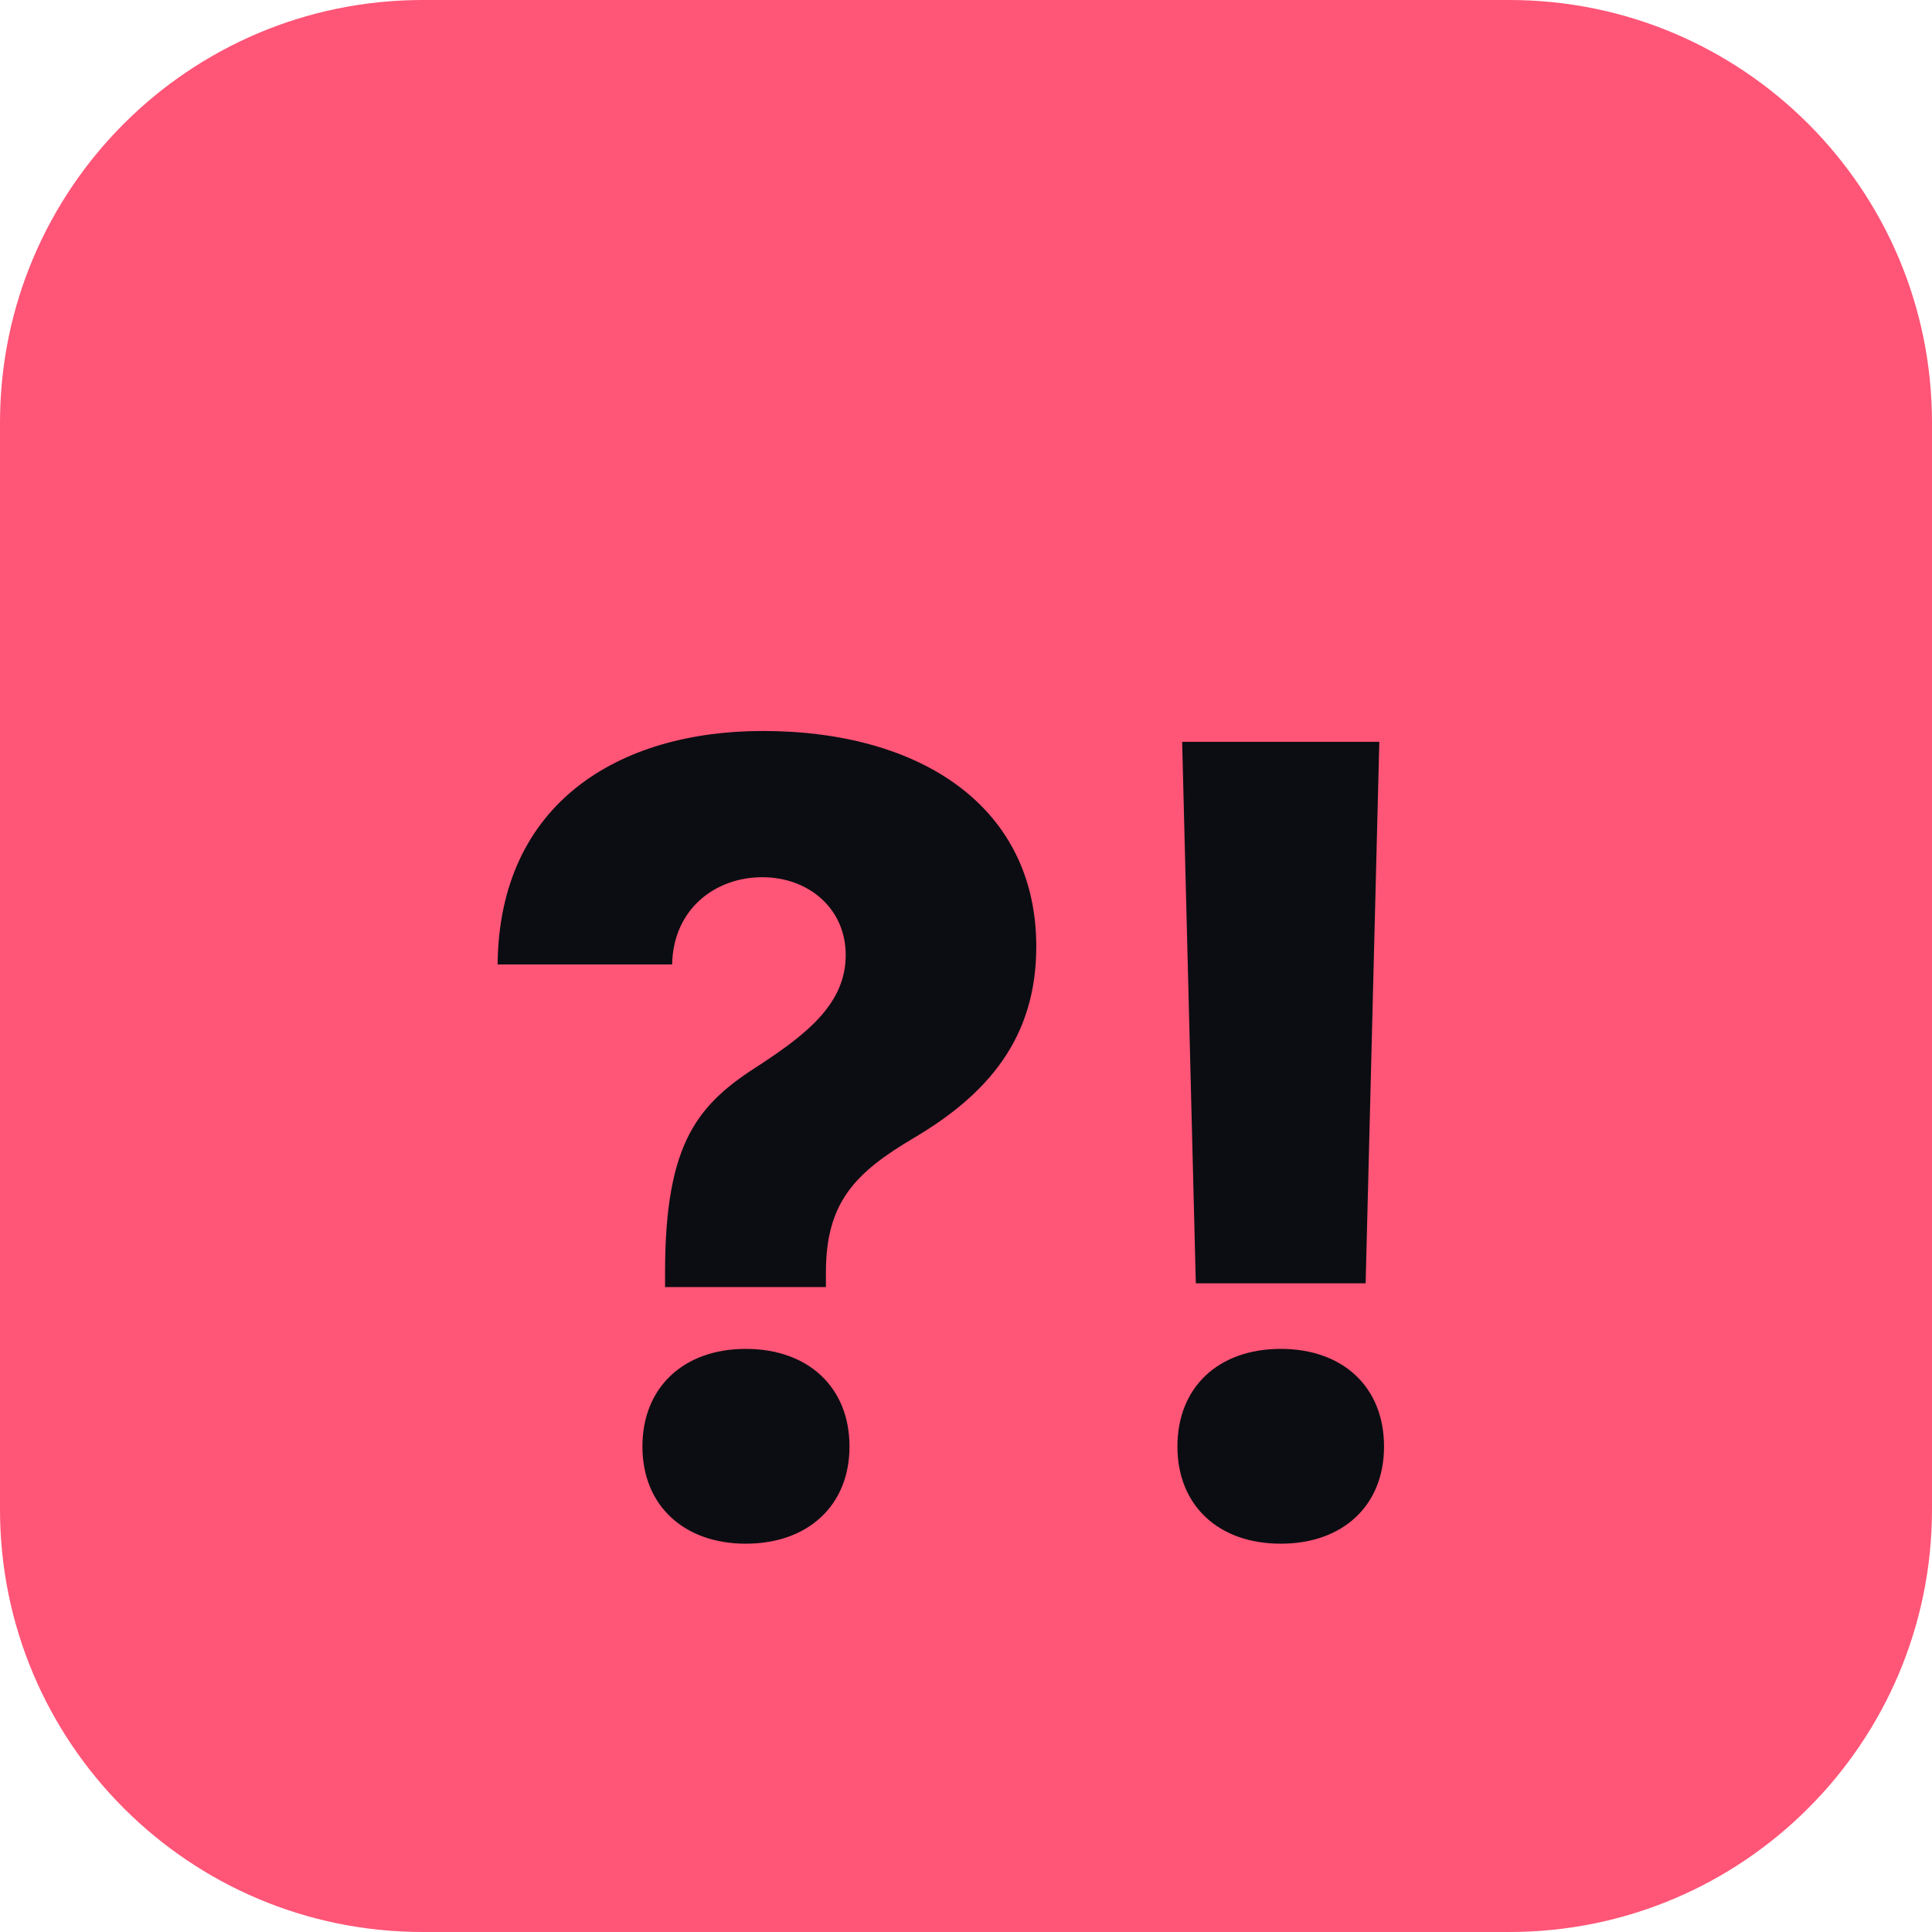
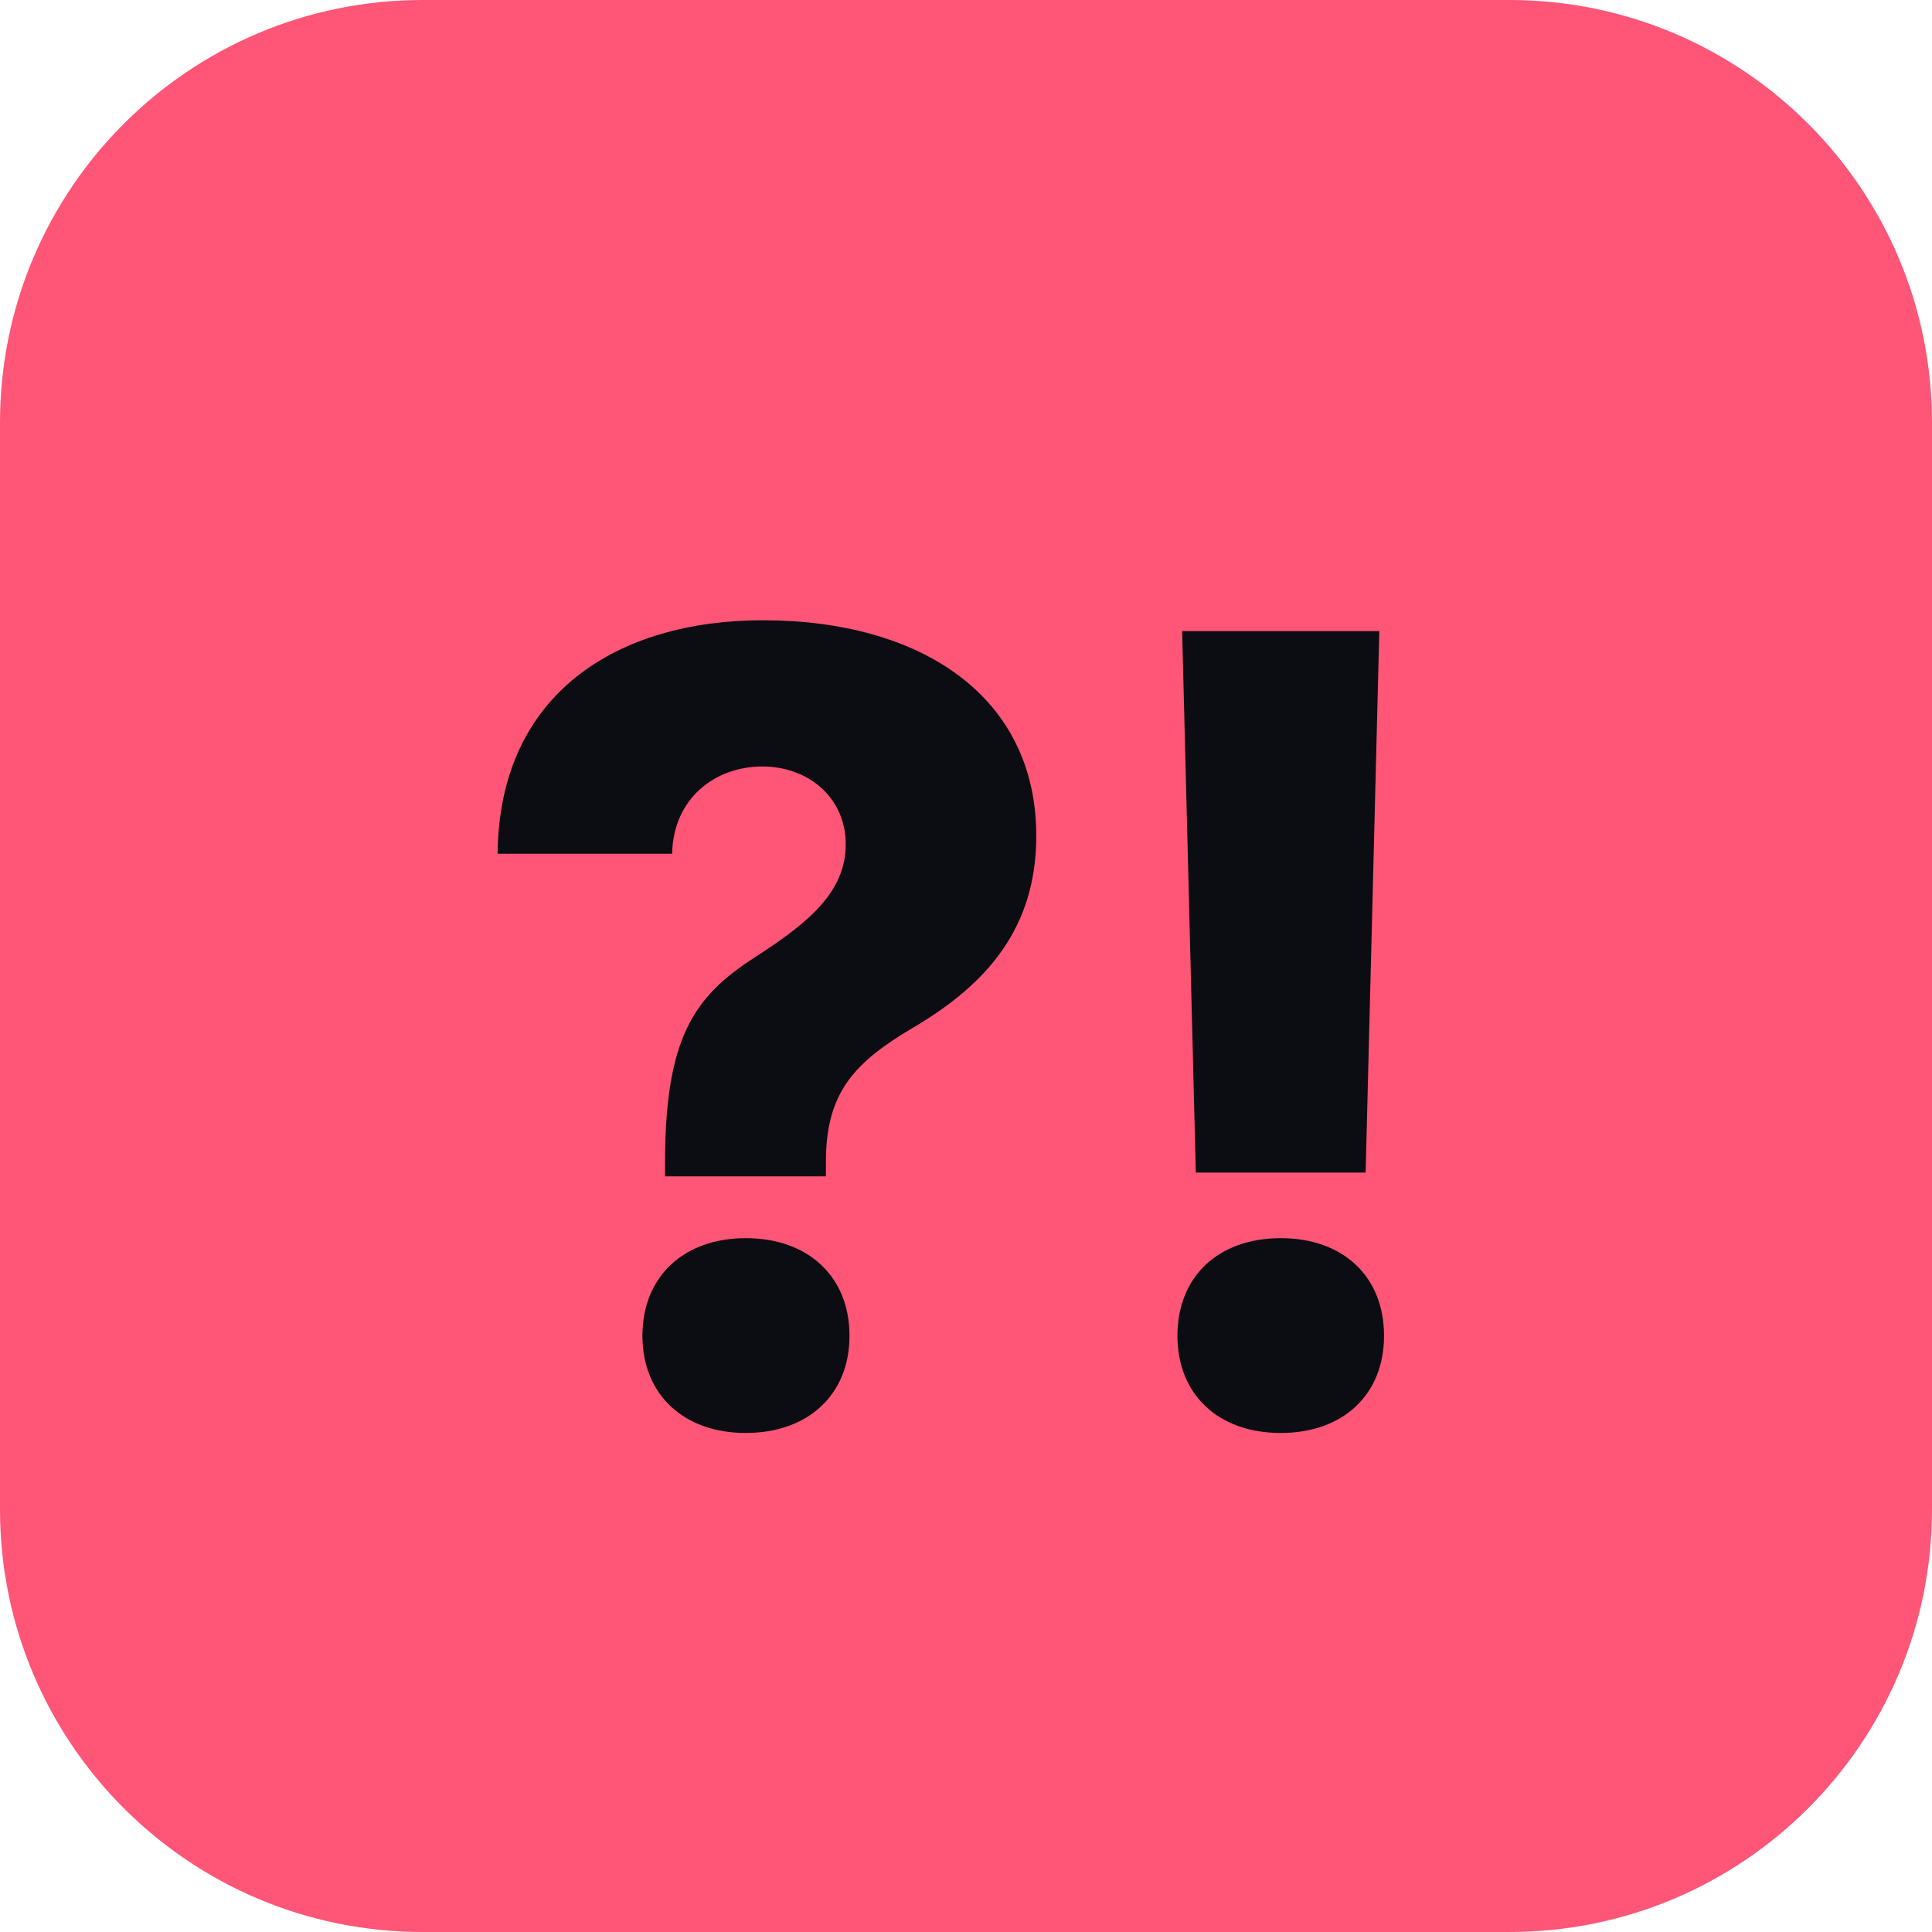
<svg xmlns="http://www.w3.org/2000/svg" viewBox="0 0 64 64">
  <rect width="64" height="64" rx="14" fill="#ff5577" />
-   <text x="50%" y="58%" text-anchor="middle" dominant-baseline="middle" font-family="system-ui, -apple-system, sans-serif" font-size="36" font-weight="800" fill="#0b0d12">?!</text>
+   <text x="32" y="34" text-anchor="middle" dominant-baseline="central" font-family="system-ui, -apple-system, sans-serif" font-size="36" font-weight="800" fill="#0b0d12">?!</text>
</svg>
